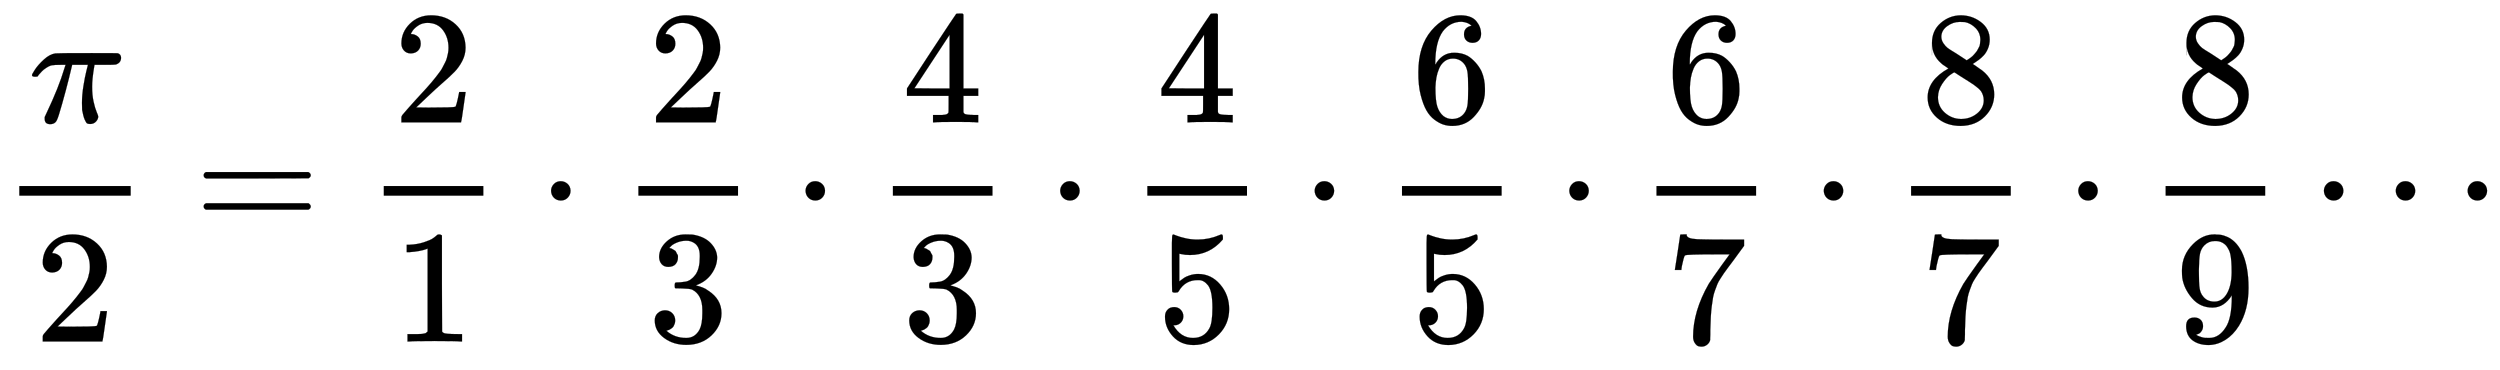
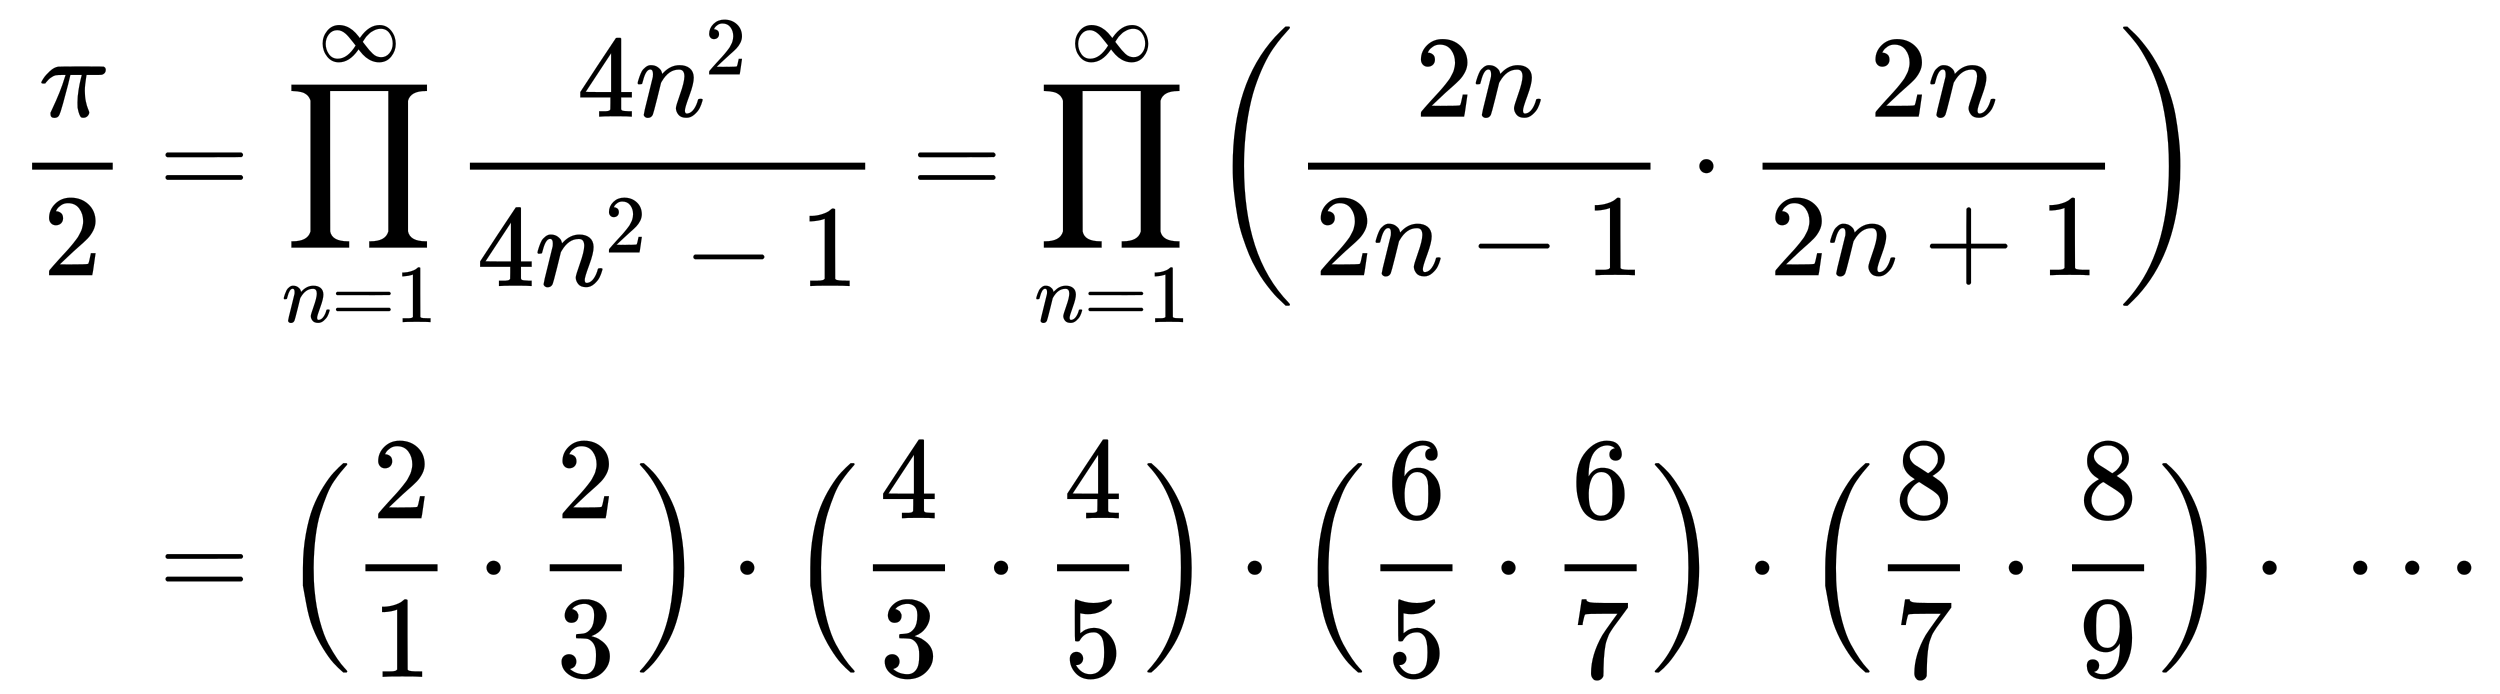
- <svg xmlns="http://www.w3.org/2000/svg" xmlns:xlink="http://www.w3.org/1999/xlink" width="36.119ex" height="5.343ex" style="vertical-align: -2.005ex;" viewBox="0 -1437.2 15551.3 2300.3" role="img" focusable="false" aria-labelledby="MathJax-SVG-1-Title">
+ <svg xmlns="http://www.w3.org/2000/svg" xmlns:xlink="http://www.w3.org/1999/xlink" width="49.91ex" height="13.843ex" style="vertical-align: -6.338ex;" viewBox="0 -3231.2 21488.9 5960" role="img" focusable="false" aria-labelledby="MathJax-SVG-1-Title">
  <defs aria-hidden="true">
    <path stroke-width="1" id="E1-MJMATHI-3C0" d="M132 -11Q98 -11 98 22V33L111 61Q186 219 220 334L228 358H196Q158 358 142 355T103 336Q92 329 81 318T62 297T53 285Q51 284 38 284Q19 284 19 294Q19 300 38 329T93 391T164 429Q171 431 389 431Q549 431 553 430Q573 423 573 402Q573 371 541 360Q535 358 472 358H408L405 341Q393 269 393 222Q393 170 402 129T421 65T431 37Q431 20 417 5T381 -10Q370 -10 363 -7T347 17T331 77Q330 86 330 121Q330 170 339 226T357 318T367 358H269L268 354Q268 351 249 275T206 114T175 17Q164 -11 132 -11Z" />
    <path stroke-width="1" id="E1-MJMAIN-32" d="M109 429Q82 429 66 447T50 491Q50 562 103 614T235 666Q326 666 387 610T449 465Q449 422 429 383T381 315T301 241Q265 210 201 149L142 93L218 92Q375 92 385 97Q392 99 409 186V189H449V186Q448 183 436 95T421 3V0H50V19V31Q50 38 56 46T86 81Q115 113 136 137Q145 147 170 174T204 211T233 244T261 278T284 308T305 340T320 369T333 401T340 431T343 464Q343 527 309 573T212 619Q179 619 154 602T119 569T109 550Q109 549 114 549Q132 549 151 535T170 489Q170 464 154 447T109 429Z" />
    <path stroke-width="1" id="E1-MJMAIN-3D" d="M56 347Q56 360 70 367H707Q722 359 722 347Q722 336 708 328L390 327H72Q56 332 56 347ZM56 153Q56 168 72 173H708Q722 163 722 153Q722 140 707 133H70Q56 140 56 153Z" />
+     <path stroke-width="1" id="E1-MJSZ2-220F" d="M220 812Q220 813 218 819T214 829T208 840T199 853T185 866T166 878T140 887T107 893T66 896H56V950H1221V896H1211Q1080 896 1058 812V-311Q1076 -396 1211 -396H1221V-450H725V-396H735Q864 -396 888 -314Q889 -312 889 -311V896H388V292L389 -311Q405 -396 542 -396H552V-450H56V-396H66Q195 -396 219 -314Q220 -312 220 -311V812Z" />
+     <path stroke-width="1" id="E1-MJMATHI-6E" d="M21 287Q22 293 24 303T36 341T56 388T89 425T135 442Q171 442 195 424T225 390T231 369Q231 367 232 367L243 378Q304 442 382 442Q436 442 469 415T503 336T465 179T427 52Q427 26 444 26Q450 26 453 27Q482 32 505 65T540 145Q542 153 560 153Q580 153 580 145Q580 144 576 130Q568 101 554 73T508 17T439 -10Q392 -10 371 17T350 73Q350 92 386 193T423 345Q423 404 379 404H374Q288 404 229 303L222 291L189 157Q156 26 151 16Q138 -11 108 -11Q95 -11 87 -5T76 7T74 17Q74 30 112 180T152 343Q153 348 153 366Q153 405 129 405Q91 405 66 305Q60 285 60 284Q58 278 41 278H27Q21 284 21 287Z" />
    <path stroke-width="1" id="E1-MJMAIN-31" d="M213 578L200 573Q186 568 160 563T102 556H83V602H102Q149 604 189 617T245 641T273 663Q275 666 285 666Q294 666 302 660V361L303 61Q310 54 315 52T339 48T401 46H427V0H416Q395 3 257 3Q121 3 100 0H88V46H114Q136 46 152 46T177 47T193 50T201 52T207 57T213 61V578Z" />
+     <path stroke-width="1" id="E1-MJMAIN-221E" d="M55 217Q55 305 111 373T254 442Q342 442 419 381Q457 350 493 303L507 284L514 294Q618 442 747 442Q833 442 888 374T944 214Q944 128 889 59T743 -11Q657 -11 580 50Q542 81 506 128L492 147L485 137Q381 -11 252 -11Q166 -11 111 57T55 217ZM907 217Q907 285 869 341T761 397Q740 397 720 392T682 378T648 359T619 335T594 310T574 285T559 263T548 246L543 238L574 198Q605 158 622 138T664 94T714 61T765 51Q827 51 867 100T907 217ZM92 214Q92 145 131 89T239 33Q357 33 456 193L425 233Q364 312 334 337Q285 380 233 380Q171 380 132 331T92 214Z" />
+     <path stroke-width="1" id="E1-MJMAIN-34" d="M462 0Q444 3 333 3Q217 3 199 0H190V46H221Q241 46 248 46T265 48T279 53T286 61Q287 63 287 115V165H28V211L179 442Q332 674 334 675Q336 677 355 677H373L379 671V211H471V165H379V114Q379 73 379 66T385 54Q393 47 442 46H471V0H462ZM293 211V545L74 212L183 211H293Z" />
+     <path stroke-width="1" id="E1-MJMAIN-2212" d="M84 237T84 250T98 270H679Q694 262 694 250T679 230H98Q84 237 84 250Z" />
+     <path stroke-width="1" id="E1-MJMAIN-28" d="M94 250Q94 319 104 381T127 488T164 576T202 643T244 695T277 729T302 750H315H319Q333 750 333 741Q333 738 316 720T275 667T226 581T184 443T167 250T184 58T225 -81T274 -167T316 -220T333 -241Q333 -250 318 -250H315H302L274 -226Q180 -141 137 -14T94 250Z" />
    <path stroke-width="1" id="E1-MJMAIN-22C5" d="M78 250Q78 274 95 292T138 310Q162 310 180 294T199 251Q199 226 182 208T139 190T96 207T78 250Z" />
+     <path stroke-width="1" id="E1-MJMAIN-2B" d="M56 237T56 250T70 270H369V420L370 570Q380 583 389 583Q402 583 409 568V270H707Q722 262 722 250T707 230H409V-68Q401 -82 391 -82H389H387Q375 -82 369 -68V230H70Q56 237 56 250Z" />
+     <path stroke-width="1" id="E1-MJMAIN-29" d="M60 749L64 750Q69 750 74 750H86L114 726Q208 641 251 514T294 250Q294 182 284 119T261 12T224 -76T186 -143T145 -194T113 -227T90 -246Q87 -249 86 -250H74Q66 -250 63 -250T58 -247T55 -238Q56 -237 66 -225Q221 -64 221 250T66 725Q56 737 55 738Q55 746 60 749Z" />
+     <path stroke-width="1" id="E1-MJSZ3-28" d="M701 -940Q701 -943 695 -949H664Q662 -947 636 -922T591 -879T537 -818T475 -737T412 -636T350 -511T295 -362T250 -186T221 17T209 251Q209 962 573 1361Q596 1386 616 1405T649 1437T664 1450H695Q701 1444 701 1441Q701 1436 681 1415T629 1356T557 1261T476 1118T400 927T340 675T308 359Q306 321 306 250Q306 -139 400 -430T690 -924Q701 -936 701 -940Z" />
+     <path stroke-width="1" id="E1-MJSZ3-29" d="M34 1438Q34 1446 37 1448T50 1450H56H71Q73 1448 99 1423T144 1380T198 1319T260 1238T323 1137T385 1013T440 864T485 688T514 485T526 251Q526 134 519 53Q472 -519 162 -860Q139 -885 119 -904T86 -936T71 -949H56Q43 -949 39 -947T34 -937Q88 -883 140 -813Q428 -430 428 251Q428 453 402 628T338 922T245 1146T145 1309T46 1425Q44 1427 42 1429T39 1433T36 1436L34 1438Z" />
+     <path stroke-width="1" id="E1-MJSZ2-28" d="M180 96T180 250T205 541T266 770T353 944T444 1069T527 1150H555Q561 1144 561 1141Q561 1137 545 1120T504 1072T447 995T386 878T330 721T288 513T272 251Q272 133 280 56Q293 -87 326 -209T399 -405T475 -531T536 -609T561 -640Q561 -643 555 -649H527Q483 -612 443 -568T353 -443T266 -270T205 -41Z" />
    <path stroke-width="1" id="E1-MJMAIN-33" d="M127 463Q100 463 85 480T69 524Q69 579 117 622T233 665Q268 665 277 664Q351 652 390 611T430 522Q430 470 396 421T302 350L299 348Q299 347 308 345T337 336T375 315Q457 262 457 175Q457 96 395 37T238 -22Q158 -22 100 21T42 130Q42 158 60 175T105 193Q133 193 151 175T169 130Q169 119 166 110T159 94T148 82T136 74T126 70T118 67L114 66Q165 21 238 21Q293 21 321 74Q338 107 338 175V195Q338 290 274 322Q259 328 213 329L171 330L168 332Q166 335 166 348Q166 366 174 366Q202 366 232 371Q266 376 294 413T322 525V533Q322 590 287 612Q265 626 240 626Q208 626 181 615T143 592T132 580H135Q138 579 143 578T153 573T165 566T175 555T183 540T186 520Q186 498 172 481T127 463Z" />
-     <path stroke-width="1" id="E1-MJMAIN-34" d="M462 0Q444 3 333 3Q217 3 199 0H190V46H221Q241 46 248 46T265 48T279 53T286 61Q287 63 287 115V165H28V211L179 442Q332 674 334 675Q336 677 355 677H373L379 671V211H471V165H379V114Q379 73 379 66T385 54Q393 47 442 46H471V0H462ZM293 211V545L74 212L183 211H293Z" />
+     <path stroke-width="1" id="E1-MJSZ2-29" d="M35 1138Q35 1150 51 1150H56H69Q113 1113 153 1069T243 944T330 771T391 541T416 250T391 -40T330 -270T243 -443T152 -568T69 -649H56Q43 -649 39 -647T35 -637Q65 -607 110 -548Q283 -316 316 56Q324 133 324 251Q324 368 316 445Q278 877 48 1123Q36 1137 35 1138Z" />
    <path stroke-width="1" id="E1-MJMAIN-35" d="M164 157Q164 133 148 117T109 101H102Q148 22 224 22Q294 22 326 82Q345 115 345 210Q345 313 318 349Q292 382 260 382H254Q176 382 136 314Q132 307 129 306T114 304Q97 304 95 310Q93 314 93 485V614Q93 664 98 664Q100 666 102 666Q103 666 123 658T178 642T253 634Q324 634 389 662Q397 666 402 666Q410 666 410 648V635Q328 538 205 538Q174 538 149 544L139 546V374Q158 388 169 396T205 412T256 420Q337 420 393 355T449 201Q449 109 385 44T229 -22Q148 -22 99 32T50 154Q50 178 61 192T84 210T107 214Q132 214 148 197T164 157Z" />
    <path stroke-width="1" id="E1-MJMAIN-36" d="M42 313Q42 476 123 571T303 666Q372 666 402 630T432 550Q432 525 418 510T379 495Q356 495 341 509T326 548Q326 592 373 601Q351 623 311 626Q240 626 194 566Q147 500 147 364L148 360Q153 366 156 373Q197 433 263 433H267Q313 433 348 414Q372 400 396 374T435 317Q456 268 456 210V192Q456 169 451 149Q440 90 387 34T253 -22Q225 -22 199 -14T143 16T92 75T56 172T42 313ZM257 397Q227 397 205 380T171 335T154 278T148 216Q148 133 160 97T198 39Q222 21 251 21Q302 21 329 59Q342 77 347 104T352 209Q352 289 347 316T329 361Q302 397 257 397Z" />
    <path stroke-width="1" id="E1-MJMAIN-37" d="M55 458Q56 460 72 567L88 674Q88 676 108 676H128V672Q128 662 143 655T195 646T364 644H485V605L417 512Q408 500 387 472T360 435T339 403T319 367T305 330T292 284T284 230T278 162T275 80Q275 66 275 52T274 28V19Q270 2 255 -10T221 -22Q210 -22 200 -19T179 0T168 40Q168 198 265 368Q285 400 349 489L395 552H302Q128 552 119 546Q113 543 108 522T98 479L95 458V455H55V458Z" />
    <path stroke-width="1" id="E1-MJMAIN-38" d="M70 417T70 494T124 618T248 666Q319 666 374 624T429 515Q429 485 418 459T392 417T361 389T335 371T324 363L338 354Q352 344 366 334T382 323Q457 264 457 174Q457 95 399 37T249 -22Q159 -22 101 29T43 155Q43 263 172 335L154 348Q133 361 127 368Q70 417 70 494ZM286 386L292 390Q298 394 301 396T311 403T323 413T334 425T345 438T355 454T364 471T369 491T371 513Q371 556 342 586T275 624Q268 625 242 625Q201 625 165 599T128 534Q128 511 141 492T167 463T217 431Q224 426 228 424L286 386ZM250 21Q308 21 350 55T392 137Q392 154 387 169T375 194T353 216T330 234T301 253T274 270Q260 279 244 289T218 306L210 311Q204 311 181 294T133 239T107 157Q107 98 150 60T250 21Z" />
    <path stroke-width="1" id="E1-MJMAIN-39" d="M352 287Q304 211 232 211Q154 211 104 270T44 396Q42 412 42 436V444Q42 537 111 606Q171 666 243 666Q245 666 249 666T257 665H261Q273 665 286 663T323 651T370 619T413 560Q456 472 456 334Q456 194 396 97Q361 41 312 10T208 -22Q147 -22 108 7T68 93T121 149Q143 149 158 135T173 96Q173 78 164 65T148 49T135 44L131 43Q131 41 138 37T164 27T206 22H212Q272 22 313 86Q352 142 352 280V287ZM244 248Q292 248 321 297T351 430Q351 508 343 542Q341 552 337 562T323 588T293 615T246 625Q208 625 181 598Q160 576 154 546T147 441Q147 358 152 329T172 282Q197 248 244 248Z" />
    <path stroke-width="1" id="E1-MJMAIN-22EF" d="M78 250Q78 274 95 292T138 310Q162 310 180 294T199 251Q199 226 182 208T139 190T96 207T78 250ZM525 250Q525 274 542 292T585 310Q609 310 627 294T646 251Q646 226 629 208T586 190T543 207T525 250ZM972 250Q972 274 989 292T1032 310Q1056 310 1074 294T1093 251Q1093 226 1076 208T1033 190T990 207T972 250Z" />
  </defs>
  <g stroke="currentColor" fill="currentColor" stroke-width="0" transform="matrix(1 0 0 -1 0 0)" aria-hidden="true">
-     <g transform="translate(120,0)">
-       <rect stroke="none" width="693" height="60" x="0" y="220" />
-       <use xlink:href="#E1-MJMATHI-3C0" x="60" y="676" />
-       <use xlink:href="#E1-MJMAIN-32" x="96" y="-687" />
-     </g>
-     <use xlink:href="#E1-MJMAIN-3D" x="1211" y="0" />
-     <g transform="translate(2267,0)">
-       <g transform="translate(120,0)">
-         <rect stroke="none" width="620" height="60" x="0" y="220" />
-         <use xlink:href="#E1-MJMAIN-32" x="60" y="676" />
-         <use xlink:href="#E1-MJMAIN-31" x="60" y="-687" />
+     <g transform="translate(167,0)">
+       <g transform="translate(-11,0)">
+         <g transform="translate(0,1553)">
+           <g transform="translate(120,0)">
+             <rect stroke="none" width="693" height="60" x="0" y="220" />
+             <use xlink:href="#E1-MJMATHI-3C0" x="60" y="676" />
+             <use xlink:href="#E1-MJMAIN-32" x="96" y="-687" />
+           </g>
+         </g>
+       </g>
+       <g transform="translate(923,0)">
+         <g transform="translate(0,1553)">
+           <use xlink:href="#E1-MJMAIN-3D" x="277" y="0" />
+           <g transform="translate(1334,0)">
+             <use xlink:href="#E1-MJSZ2-220F" x="25" y="0" />
+             <g transform="translate(0,-1090)">
+               <use transform="scale(0.707)" xlink:href="#E1-MJMATHI-6E" x="0" y="0" />
+               <use transform="scale(0.707)" xlink:href="#E1-MJMAIN-3D" x="600" y="0" />
+               <use transform="scale(0.707)" xlink:href="#E1-MJMAIN-31" x="1379" y="0" />
+             </g>
+             <use transform="scale(0.707)" xlink:href="#E1-MJMAIN-221E" x="439" y="1627" />
+           </g>
+           <g transform="translate(2829,0)">
+             <g transform="translate(120,0)">
+               <rect stroke="none" width="3398" height="60" x="0" y="220" />
+               <g transform="translate(921,676)">
+                 <use xlink:href="#E1-MJMAIN-34" x="0" y="0" />
+                 <g transform="translate(500,0)">
+                   <use xlink:href="#E1-MJMATHI-6E" x="0" y="0" />
+                   <use transform="scale(0.707)" xlink:href="#E1-MJMAIN-32" x="849" y="513" />
+                 </g>
+               </g>
+               <g transform="translate(60,-780)">
+                 <use xlink:href="#E1-MJMAIN-34" x="0" y="0" />
+                 <g transform="translate(500,0)">
+                   <use xlink:href="#E1-MJMATHI-6E" x="0" y="0" />
+                   <use transform="scale(0.707)" xlink:href="#E1-MJMAIN-32" x="849" y="408" />
+                 </g>
+                 <use xlink:href="#E1-MJMAIN-2212" x="1777" y="0" />
+                 <use xlink:href="#E1-MJMAIN-31" x="2777" y="0" />
+               </g>
+             </g>
+           </g>
+           <use xlink:href="#E1-MJMAIN-3D" x="6745" y="0" />
+           <g transform="translate(7802,0)">
+             <use xlink:href="#E1-MJSZ2-220F" x="25" y="0" />
+             <g transform="translate(0,-1090)">
+               <use transform="scale(0.707)" xlink:href="#E1-MJMATHI-6E" x="0" y="0" />
+               <use transform="scale(0.707)" xlink:href="#E1-MJMAIN-3D" x="600" y="0" />
+               <use transform="scale(0.707)" xlink:href="#E1-MJMAIN-31" x="1379" y="0" />
+             </g>
+             <use transform="scale(0.707)" xlink:href="#E1-MJMAIN-221E" x="439" y="1627" />
+           </g>
+           <g transform="translate(9297,0)">
+             <use xlink:href="#E1-MJSZ3-28" />
+             <g transform="translate(736,0)">
+               <g transform="translate(120,0)">
+                 <rect stroke="none" width="2944" height="60" x="0" y="220" />
+                 <g transform="translate(921,676)">
+                   <use xlink:href="#E1-MJMAIN-32" x="0" y="0" />
+                   <use xlink:href="#E1-MJMATHI-6E" x="500" y="0" />
+                 </g>
+                 <g transform="translate(60,-687)">
+                   <use xlink:href="#E1-MJMAIN-32" x="0" y="0" />
+                   <use xlink:href="#E1-MJMATHI-6E" x="500" y="0" />
+                   <use xlink:href="#E1-MJMAIN-2212" x="1323" y="0" />
+                   <use xlink:href="#E1-MJMAIN-31" x="2323" y="0" />
+                 </g>
+               </g>
+               <use xlink:href="#E1-MJMAIN-22C5" x="3406" y="0" />
+               <g transform="translate(3907,0)">
+                 <g transform="translate(120,0)">
+                   <rect stroke="none" width="2944" height="60" x="0" y="220" />
+                   <g transform="translate(921,676)">
+                     <use xlink:href="#E1-MJMAIN-32" x="0" y="0" />
+                     <use xlink:href="#E1-MJMATHI-6E" x="500" y="0" />
+                   </g>
+                   <g transform="translate(60,-687)">
+                     <use xlink:href="#E1-MJMAIN-32" x="0" y="0" />
+                     <use xlink:href="#E1-MJMATHI-6E" x="500" y="0" />
+                     <use xlink:href="#E1-MJMAIN-2B" x="1323" y="0" />
+                     <use xlink:href="#E1-MJMAIN-31" x="2323" y="0" />
+                   </g>
+                 </g>
+               </g>
+             </g>
+             <use xlink:href="#E1-MJSZ3-29" x="7828" y="-1" />
+           </g>
+         </g>
+         <g transform="translate(0,-1899)">
+           <use xlink:href="#E1-MJMAIN-3D" x="277" y="0" />
+           <use xlink:href="#E1-MJSZ2-28" x="1334" y="-1" />
+           <g transform="translate(1931,0)">
+             <g transform="translate(120,0)">
+               <rect stroke="none" width="620" height="60" x="0" y="220" />
+               <use xlink:href="#E1-MJMAIN-32" x="60" y="676" />
+               <use xlink:href="#E1-MJMAIN-31" x="60" y="-687" />
+             </g>
+           </g>
+           <use xlink:href="#E1-MJMAIN-22C5" x="3014" y="0" />
+           <g transform="translate(3515,0)">
+             <g transform="translate(120,0)">
+               <rect stroke="none" width="620" height="60" x="0" y="220" />
+               <use xlink:href="#E1-MJMAIN-32" x="60" y="676" />
+               <use xlink:href="#E1-MJMAIN-33" x="60" y="-686" />
+             </g>
+           </g>
+           <use xlink:href="#E1-MJSZ2-29" x="4375" y="-1" />
+           <use xlink:href="#E1-MJMAIN-22C5" x="5195" y="0" />
+           <use xlink:href="#E1-MJSZ2-28" x="5695" y="-1" />
+           <g transform="translate(6293,0)">
+             <g transform="translate(120,0)">
+               <rect stroke="none" width="620" height="60" x="0" y="220" />
+               <use xlink:href="#E1-MJMAIN-34" x="60" y="676" />
+               <use xlink:href="#E1-MJMAIN-33" x="60" y="-686" />
+             </g>
+           </g>
+           <use xlink:href="#E1-MJMAIN-22C5" x="7376" y="0" />
+           <g transform="translate(7876,0)">
+             <g transform="translate(120,0)">
+               <rect stroke="none" width="620" height="60" x="0" y="220" />
+               <use xlink:href="#E1-MJMAIN-34" x="60" y="676" />
+               <use xlink:href="#E1-MJMAIN-35" x="60" y="-687" />
+             </g>
+           </g>
+           <use xlink:href="#E1-MJSZ2-29" x="8737" y="-1" />
+           <use xlink:href="#E1-MJMAIN-22C5" x="9557" y="0" />
+           <use xlink:href="#E1-MJSZ2-28" x="10057" y="-1" />
+           <g transform="translate(10655,0)">
+             <g transform="translate(120,0)">
+               <rect stroke="none" width="620" height="60" x="0" y="220" />
+               <use xlink:href="#E1-MJMAIN-36" x="60" y="676" />
+               <use xlink:href="#E1-MJMAIN-35" x="60" y="-687" />
+             </g>
+           </g>
+           <use xlink:href="#E1-MJMAIN-22C5" x="11738" y="0" />
+           <g transform="translate(12238,0)">
+             <g transform="translate(120,0)">
+               <rect stroke="none" width="620" height="60" x="0" y="220" />
+               <use xlink:href="#E1-MJMAIN-36" x="60" y="676" />
+               <use xlink:href="#E1-MJMAIN-37" x="60" y="-697" />
+             </g>
+           </g>
+           <use xlink:href="#E1-MJSZ2-29" x="13099" y="-1" />
+           <use xlink:href="#E1-MJMAIN-22C5" x="13919" y="0" />
+           <use xlink:href="#E1-MJSZ2-28" x="14419" y="-1" />
+           <g transform="translate(15017,0)">
+             <g transform="translate(120,0)">
+               <rect stroke="none" width="620" height="60" x="0" y="220" />
+               <use xlink:href="#E1-MJMAIN-38" x="60" y="676" />
+               <use xlink:href="#E1-MJMAIN-37" x="60" y="-697" />
+             </g>
+           </g>
+           <use xlink:href="#E1-MJMAIN-22C5" x="16099" y="0" />
+           <g transform="translate(16600,0)">
+             <g transform="translate(120,0)">
+               <rect stroke="none" width="620" height="60" x="0" y="220" />
+               <use xlink:href="#E1-MJMAIN-38" x="60" y="676" />
+               <use xlink:href="#E1-MJMAIN-39" x="60" y="-687" />
+             </g>
+           </g>
+           <use xlink:href="#E1-MJSZ2-29" x="17461" y="-1" />
+           <use xlink:href="#E1-MJMAIN-22C5" x="18280" y="0" />
+           <use xlink:href="#E1-MJMAIN-22EF" x="19059" y="0" />
+         </g>
      </g>
    </g>
-     <use xlink:href="#E1-MJMAIN-22C5" x="3350" y="0" />
-     <g transform="translate(3851,0)">
-       <g transform="translate(120,0)">
-         <rect stroke="none" width="620" height="60" x="0" y="220" />
-         <use xlink:href="#E1-MJMAIN-32" x="60" y="676" />
-         <use xlink:href="#E1-MJMAIN-33" x="60" y="-686" />
-       </g>
-     </g>
-     <use xlink:href="#E1-MJMAIN-22C5" x="4933" y="0" />
-     <g transform="translate(5434,0)">
-       <g transform="translate(120,0)">
-         <rect stroke="none" width="620" height="60" x="0" y="220" />
-         <use xlink:href="#E1-MJMAIN-34" x="60" y="676" />
-         <use xlink:href="#E1-MJMAIN-33" x="60" y="-686" />
-       </g>
-     </g>
-     <use xlink:href="#E1-MJMAIN-22C5" x="6517" y="0" />
-     <g transform="translate(7017,0)">
-       <g transform="translate(120,0)">
-         <rect stroke="none" width="620" height="60" x="0" y="220" />
-         <use xlink:href="#E1-MJMAIN-34" x="60" y="676" />
-         <use xlink:href="#E1-MJMAIN-35" x="60" y="-687" />
-       </g>
-     </g>
-     <use xlink:href="#E1-MJMAIN-22C5" x="8100" y="0" />
-     <g transform="translate(8601,0)">
-       <g transform="translate(120,0)">
-         <rect stroke="none" width="620" height="60" x="0" y="220" />
-         <use xlink:href="#E1-MJMAIN-36" x="60" y="676" />
-         <use xlink:href="#E1-MJMAIN-35" x="60" y="-687" />
-       </g>
-     </g>
-     <use xlink:href="#E1-MJMAIN-22C5" x="9684" y="0" />
-     <g transform="translate(10184,0)">
-       <g transform="translate(120,0)">
-         <rect stroke="none" width="620" height="60" x="0" y="220" />
-         <use xlink:href="#E1-MJMAIN-36" x="60" y="676" />
-         <use xlink:href="#E1-MJMAIN-37" x="60" y="-697" />
-       </g>
-     </g>
-     <use xlink:href="#E1-MJMAIN-22C5" x="11267" y="0" />
-     <g transform="translate(11768,0)">
-       <g transform="translate(120,0)">
-         <rect stroke="none" width="620" height="60" x="0" y="220" />
-         <use xlink:href="#E1-MJMAIN-38" x="60" y="676" />
-         <use xlink:href="#E1-MJMAIN-37" x="60" y="-697" />
-       </g>
-     </g>
-     <use xlink:href="#E1-MJMAIN-22C5" x="12850" y="0" />
-     <g transform="translate(13351,0)">
-       <g transform="translate(120,0)">
-         <rect stroke="none" width="620" height="60" x="0" y="220" />
-         <use xlink:href="#E1-MJMAIN-38" x="60" y="676" />
-         <use xlink:href="#E1-MJMAIN-39" x="60" y="-687" />
-       </g>
-     </g>
-     <use xlink:href="#E1-MJMAIN-22EF" x="14378" y="0" />
  </g>
</svg>
